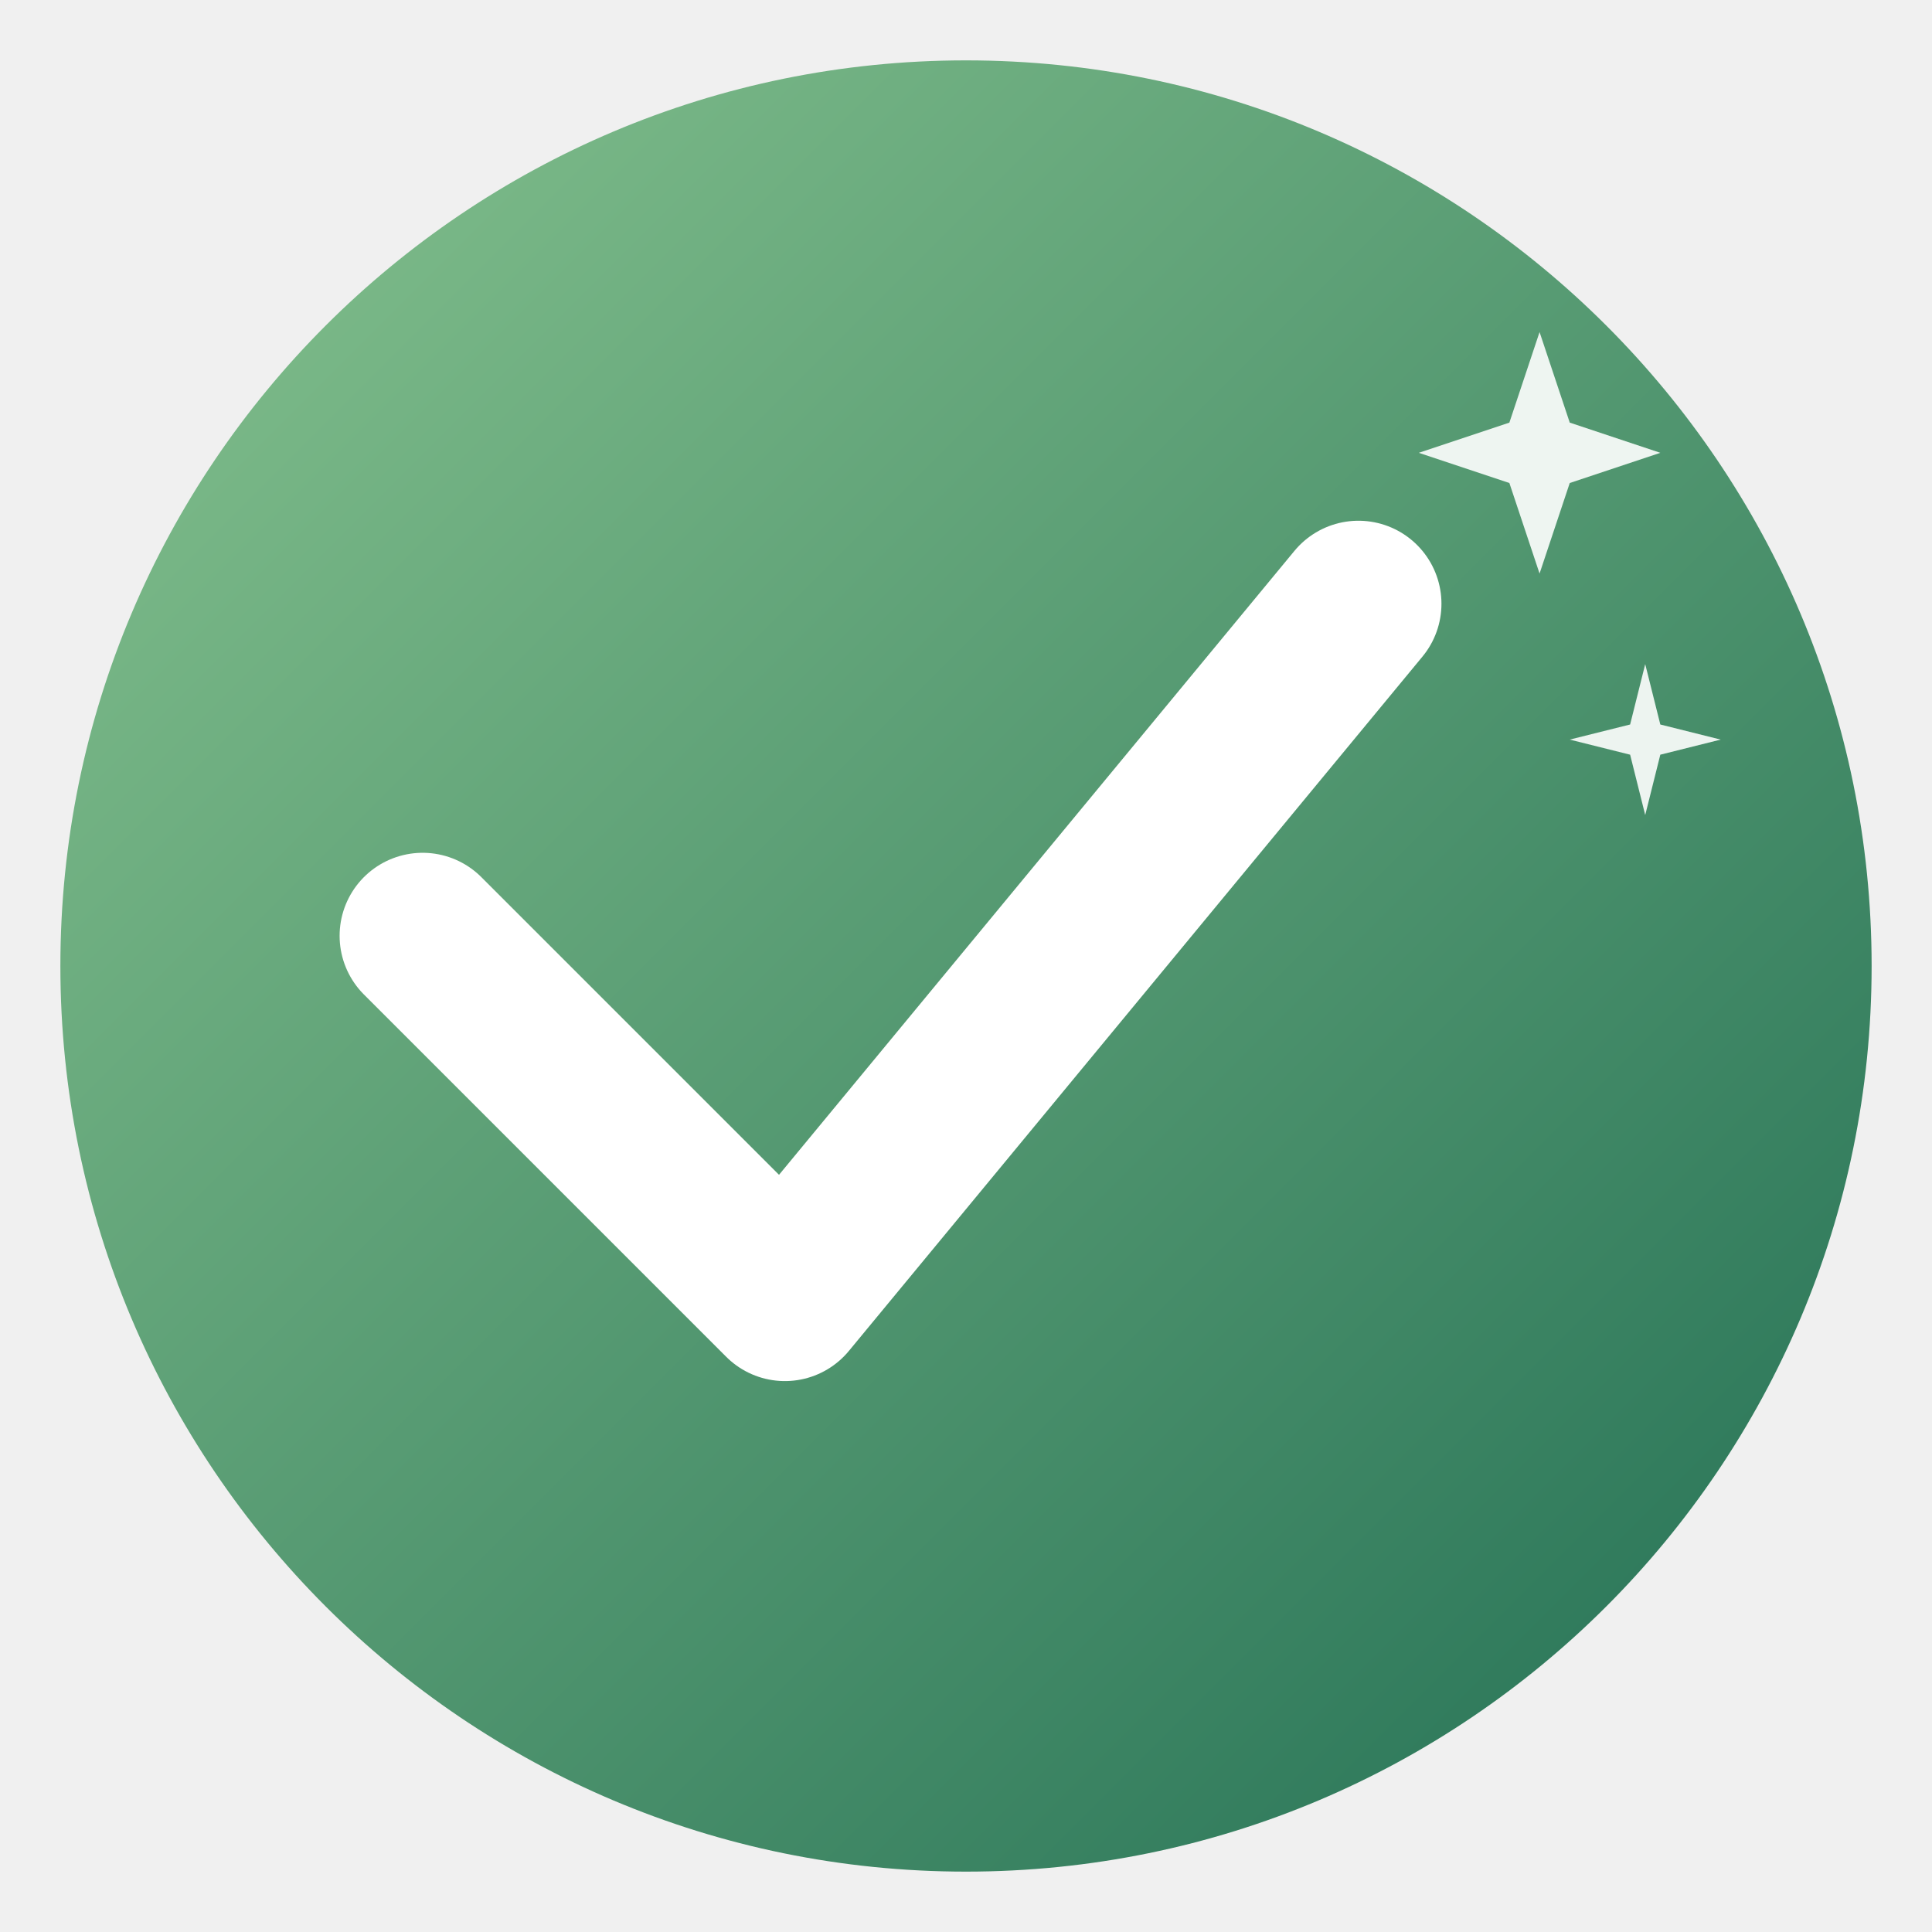
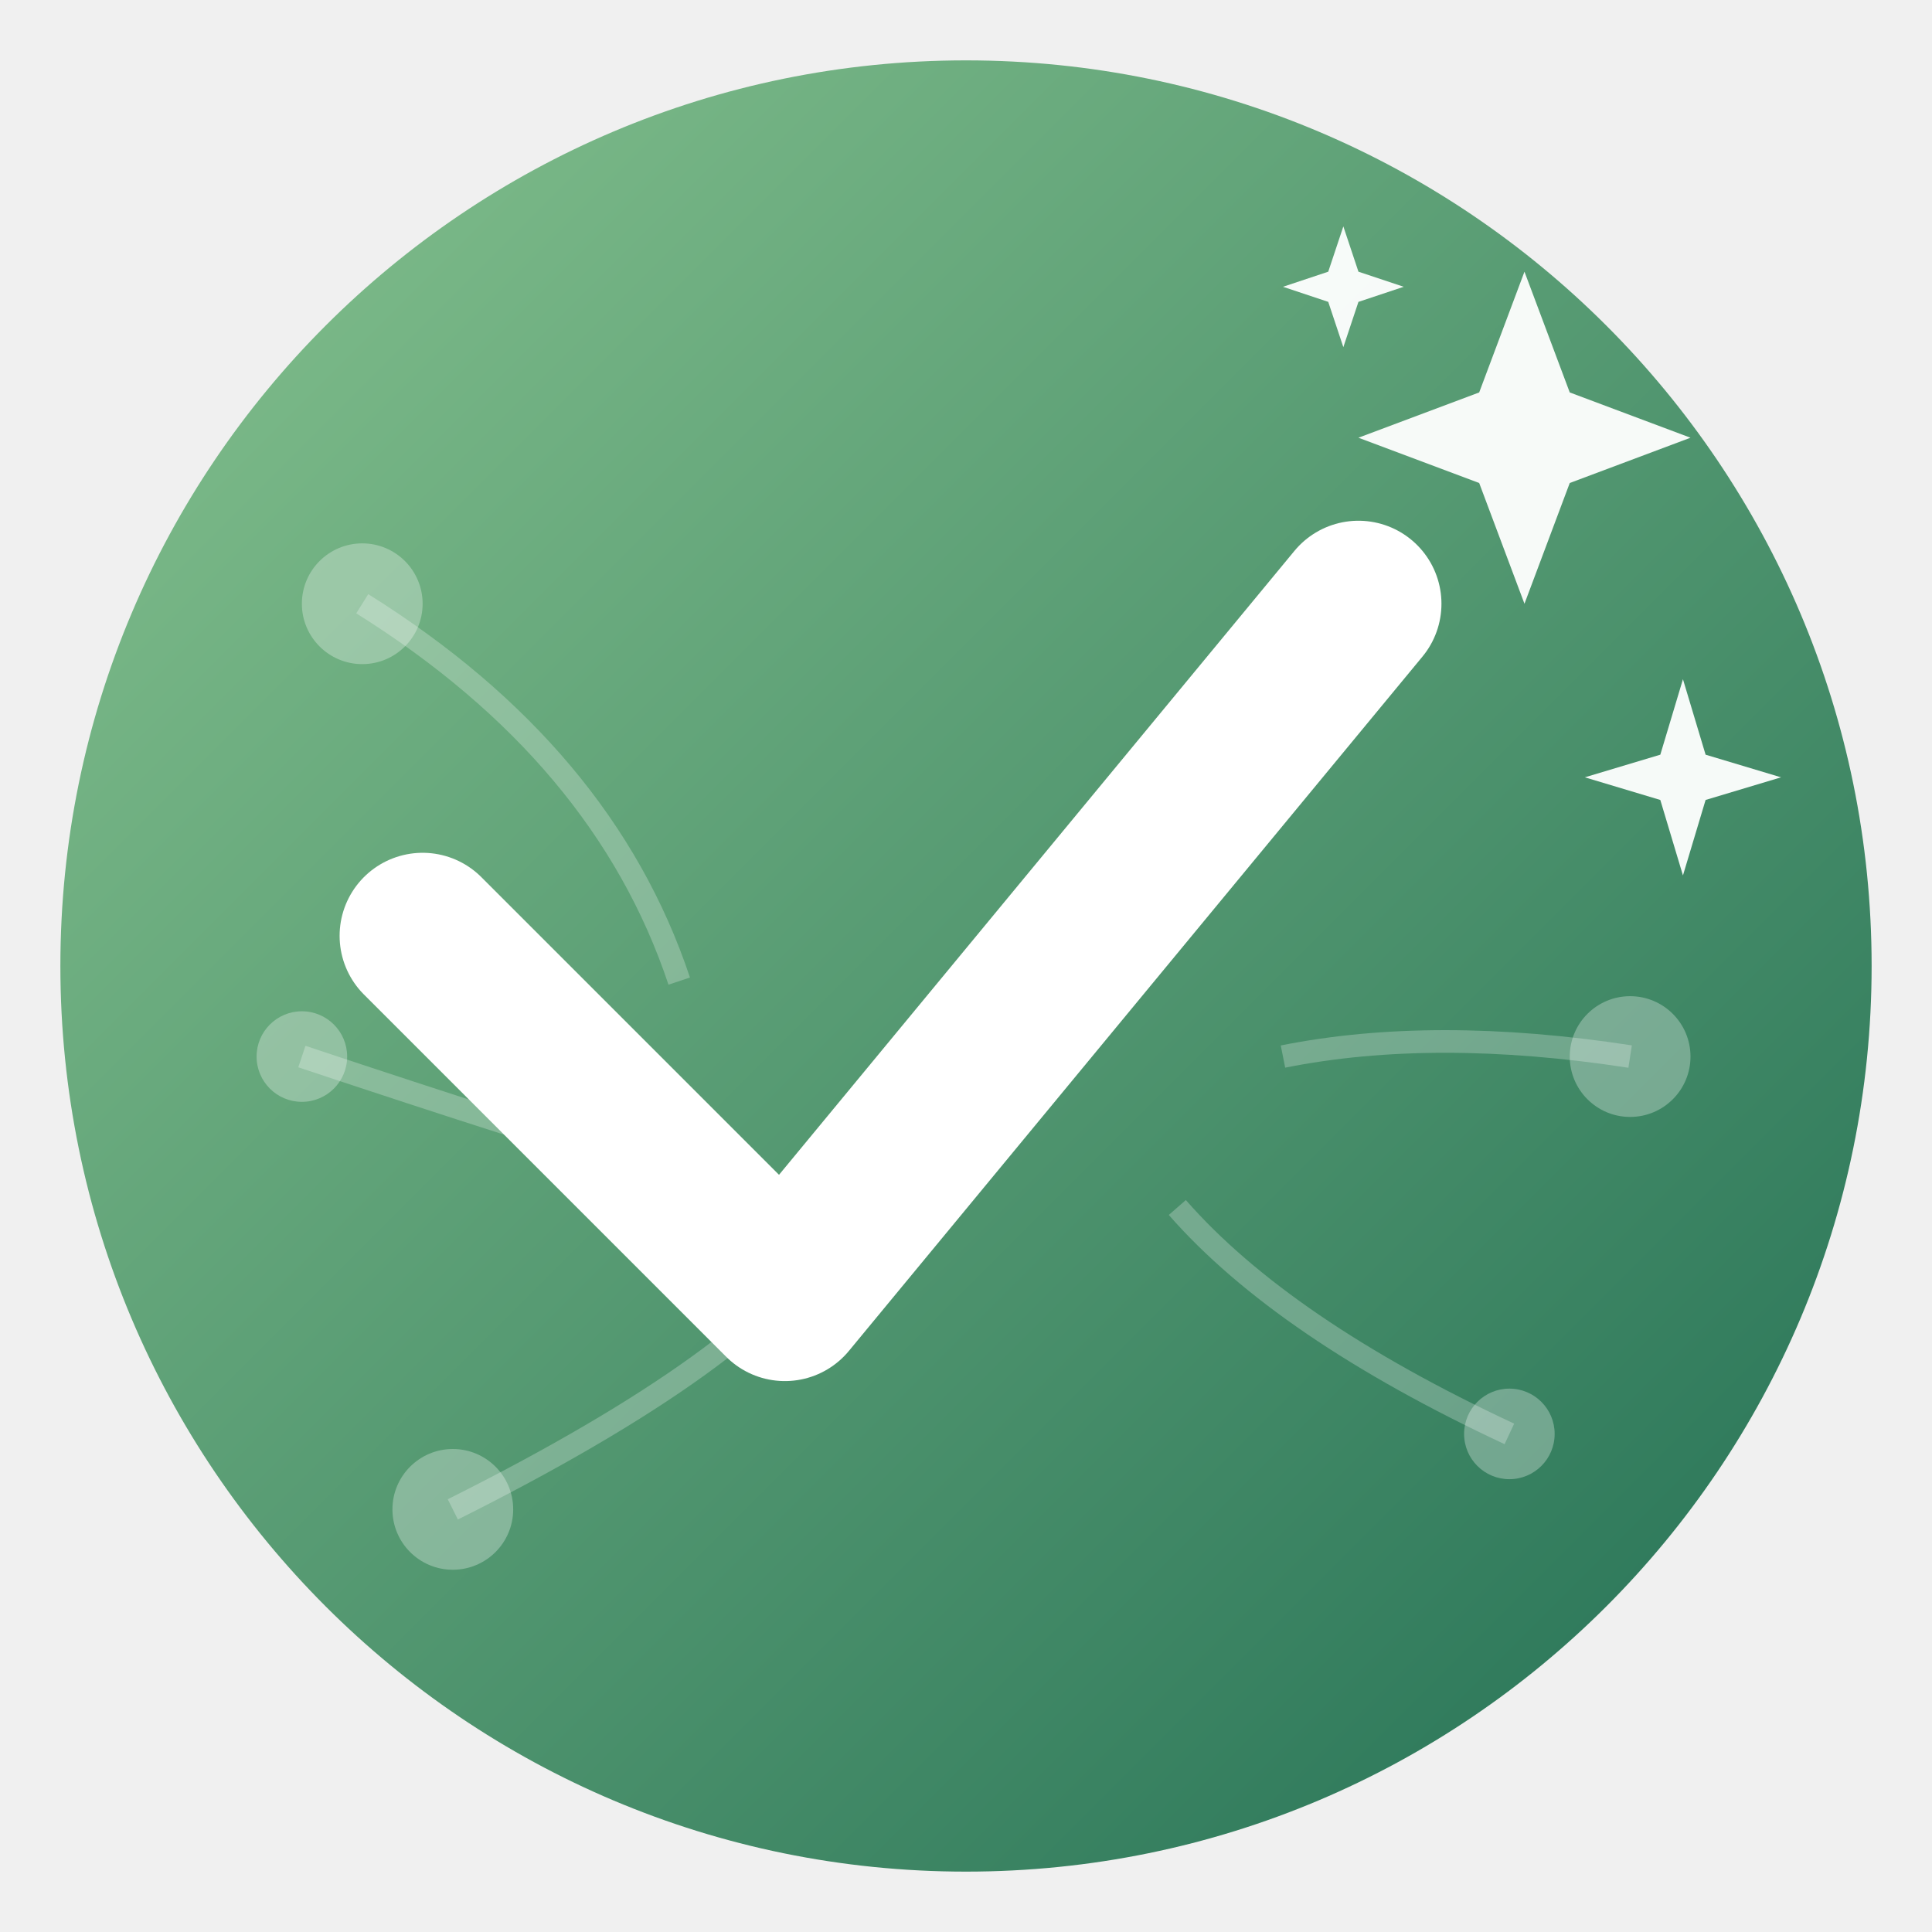
<svg xmlns="http://www.w3.org/2000/svg" viewBox="0 0 128 128">
  <defs>
    <linearGradient id="bg" x1="0%" y1="0%" x2="100%" y2="100%">
      <stop offset="0%" style="stop-color:#87C38F" />
      <stop offset="100%" style="stop-color:#226F54" />
    </linearGradient>
  </defs>
  <circle cx="64" cy="64" r="60" fill="url(#bg)" />
+   <g fill="white" opacity="0.3">
+     <circle cx="24" cy="40" r="4" />
+     <circle cx="20" cy="70" r="3" />
+     <circle cx="30" cy="100" r="4" />
+     <circle cx="100" cy="95" r="3" />
+     <circle cx="108" cy="70" r="4" />
+   </g>
+   <g stroke="white" stroke-width="1.5" opacity="0.25" fill="none">
+     <path d="M24 40 Q 40 50 45 65" />
+     <path d="M20 70 Q 35 75 45 78" />
+     <path d="M30 100 Q 50 90 55 82" />
+     <path d="M100 95 Q 85 88 78 80" />
+     <path d="M108 70 Q 95 68 85 70" />
+   </g>
  <path d="M28 62 L52 86 L90 40" fill="none" stroke="white" stroke-width="11" stroke-linecap="round" stroke-linejoin="round" />
-   <g fill="white" opacity="0.9">
-     <path d="M100 28 L102 22 L104 28 L110 30 L104 32 L102 38 L100 32 L94 30 Z" />
-     <path d="M108 48 L109 44 L110 48 L114 49 L110 50 L109 54 L108 50 L104 49 Z" />
+   <g fill="white" opacity="0.95">
+     <path d="M98 26 L101 18 L104 26 L112 29 L104 32 L101 40 L98 32 L90 29 Z" />
+     <path d="M110 50 L111.5 45 L113 50 L118 51.5 L113 53 L111.5 58 L110 53 L105 51.5 Z" />
+     <path d="M88 18 L89 15 L90 18 L93 19 L90 20 L89 23 L88 20 L85 19 Z" />
  </g>
</svg>
